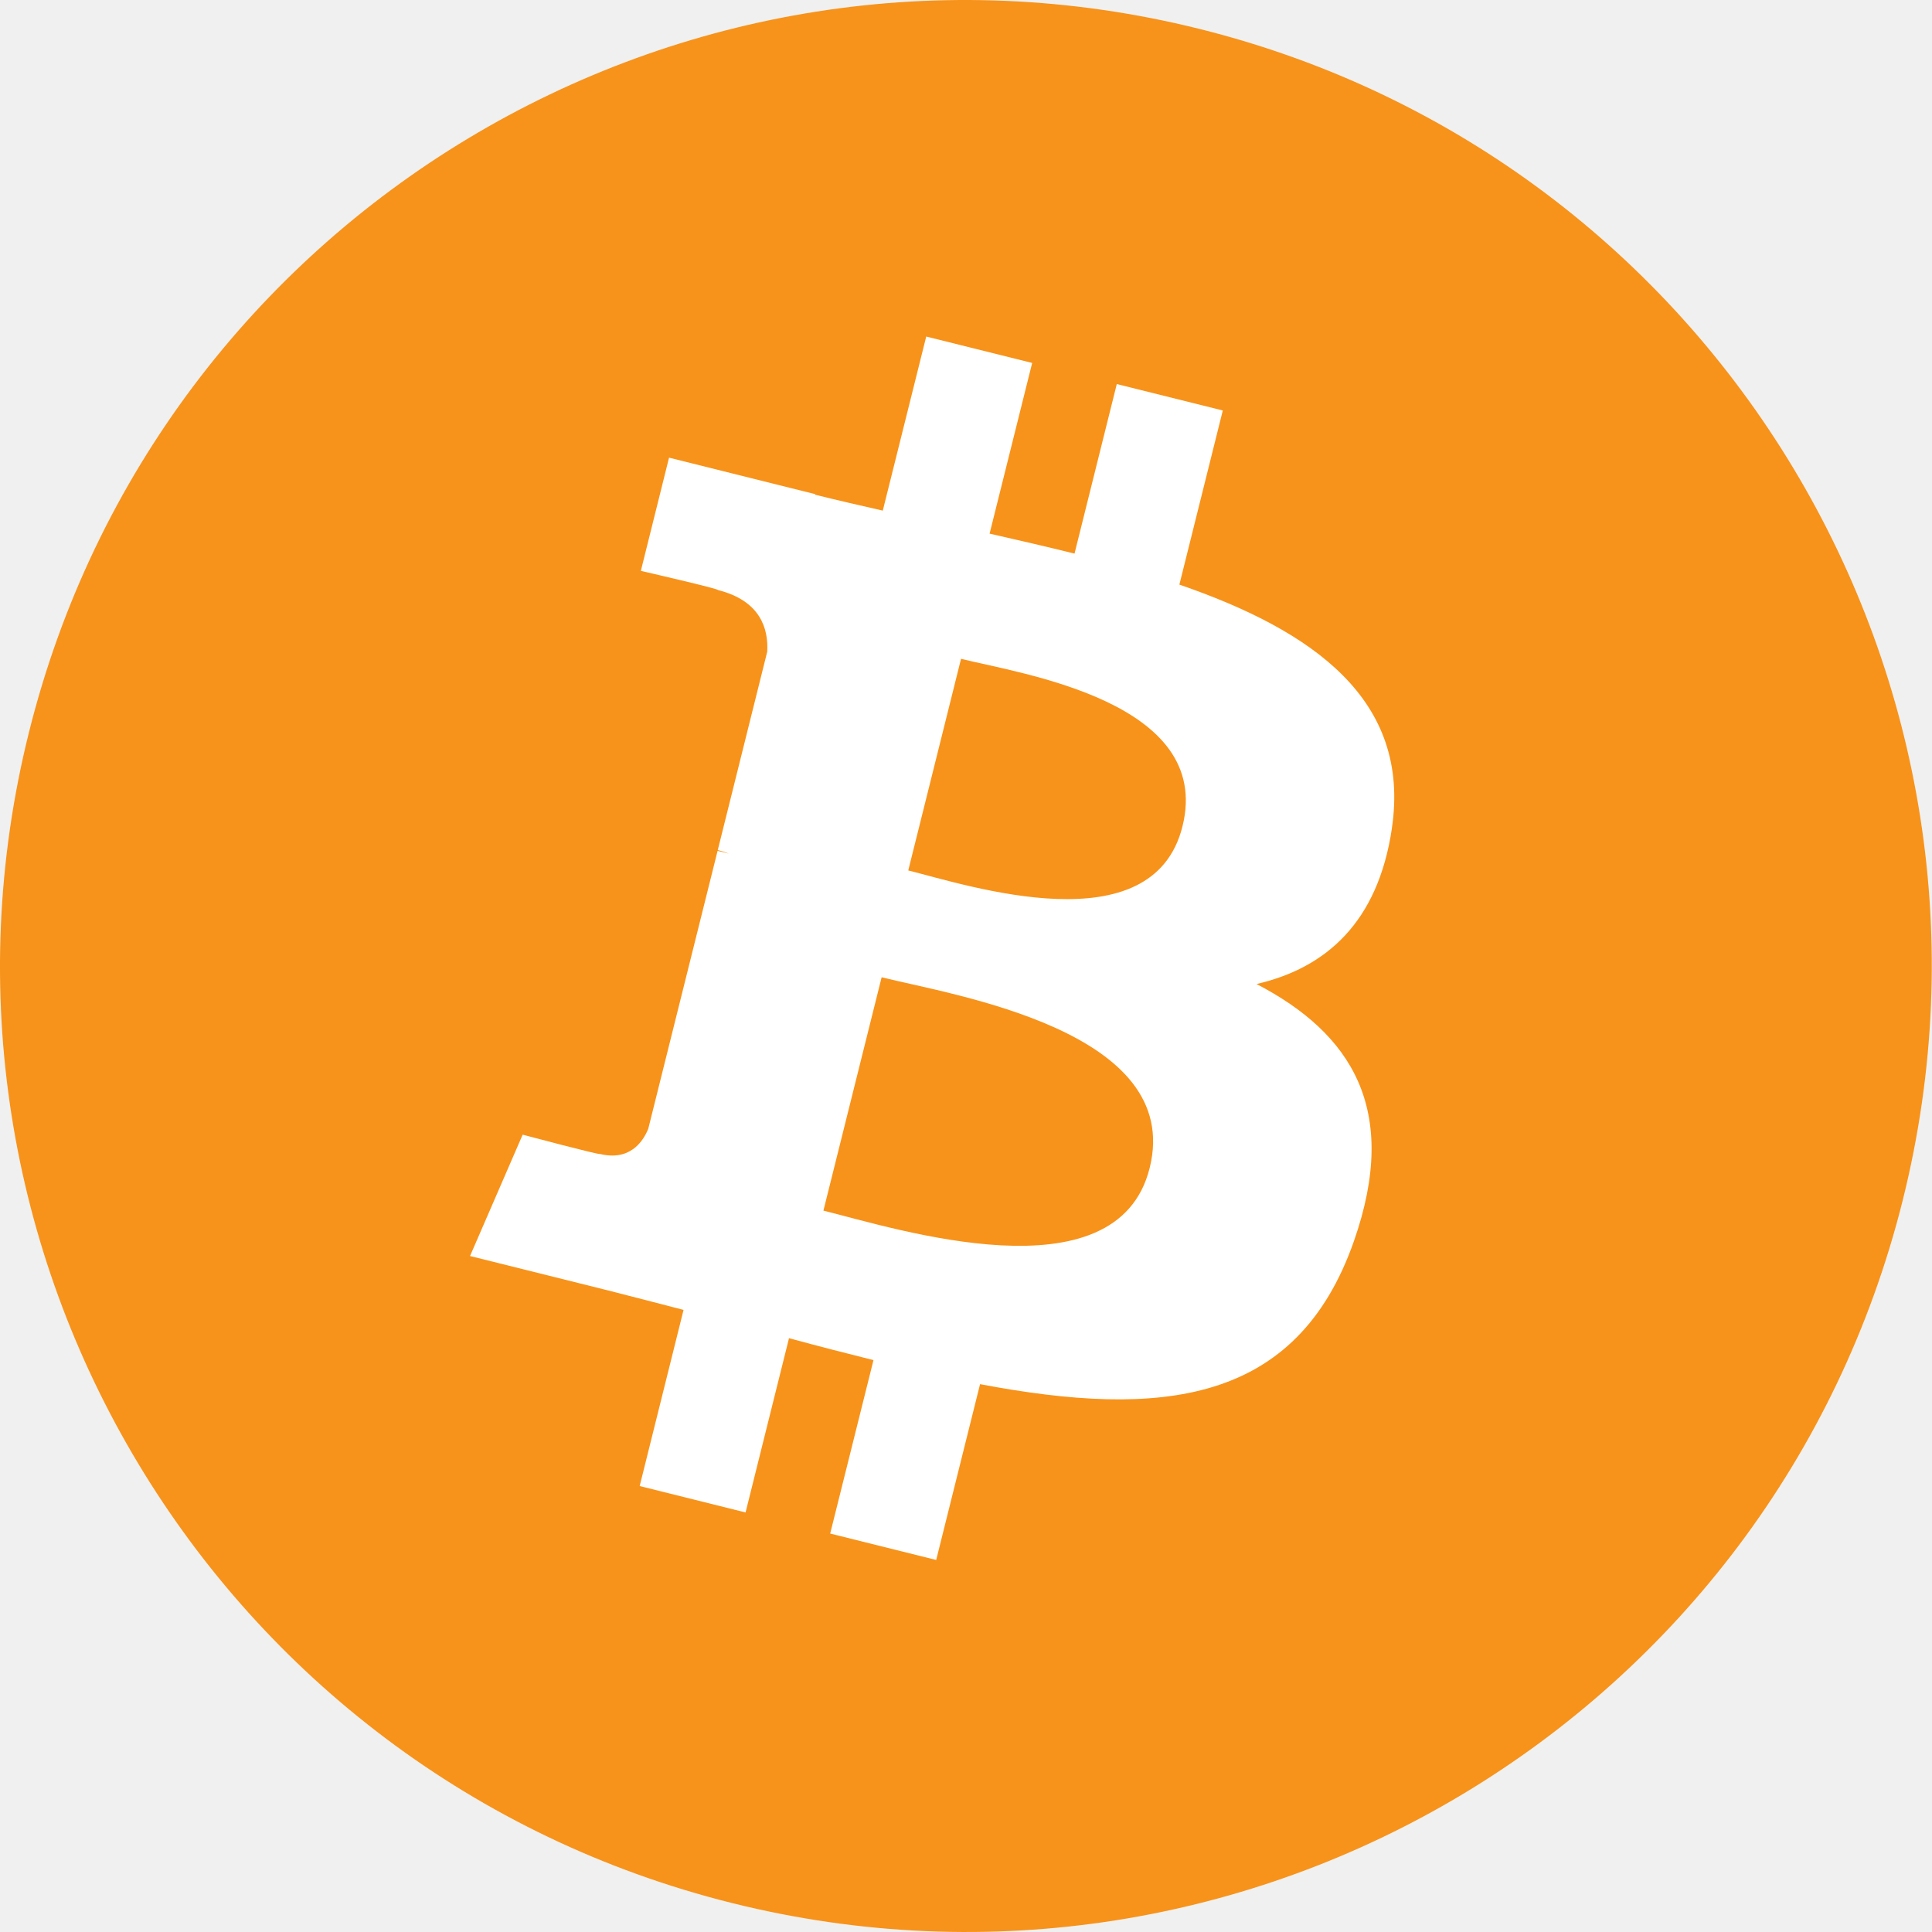
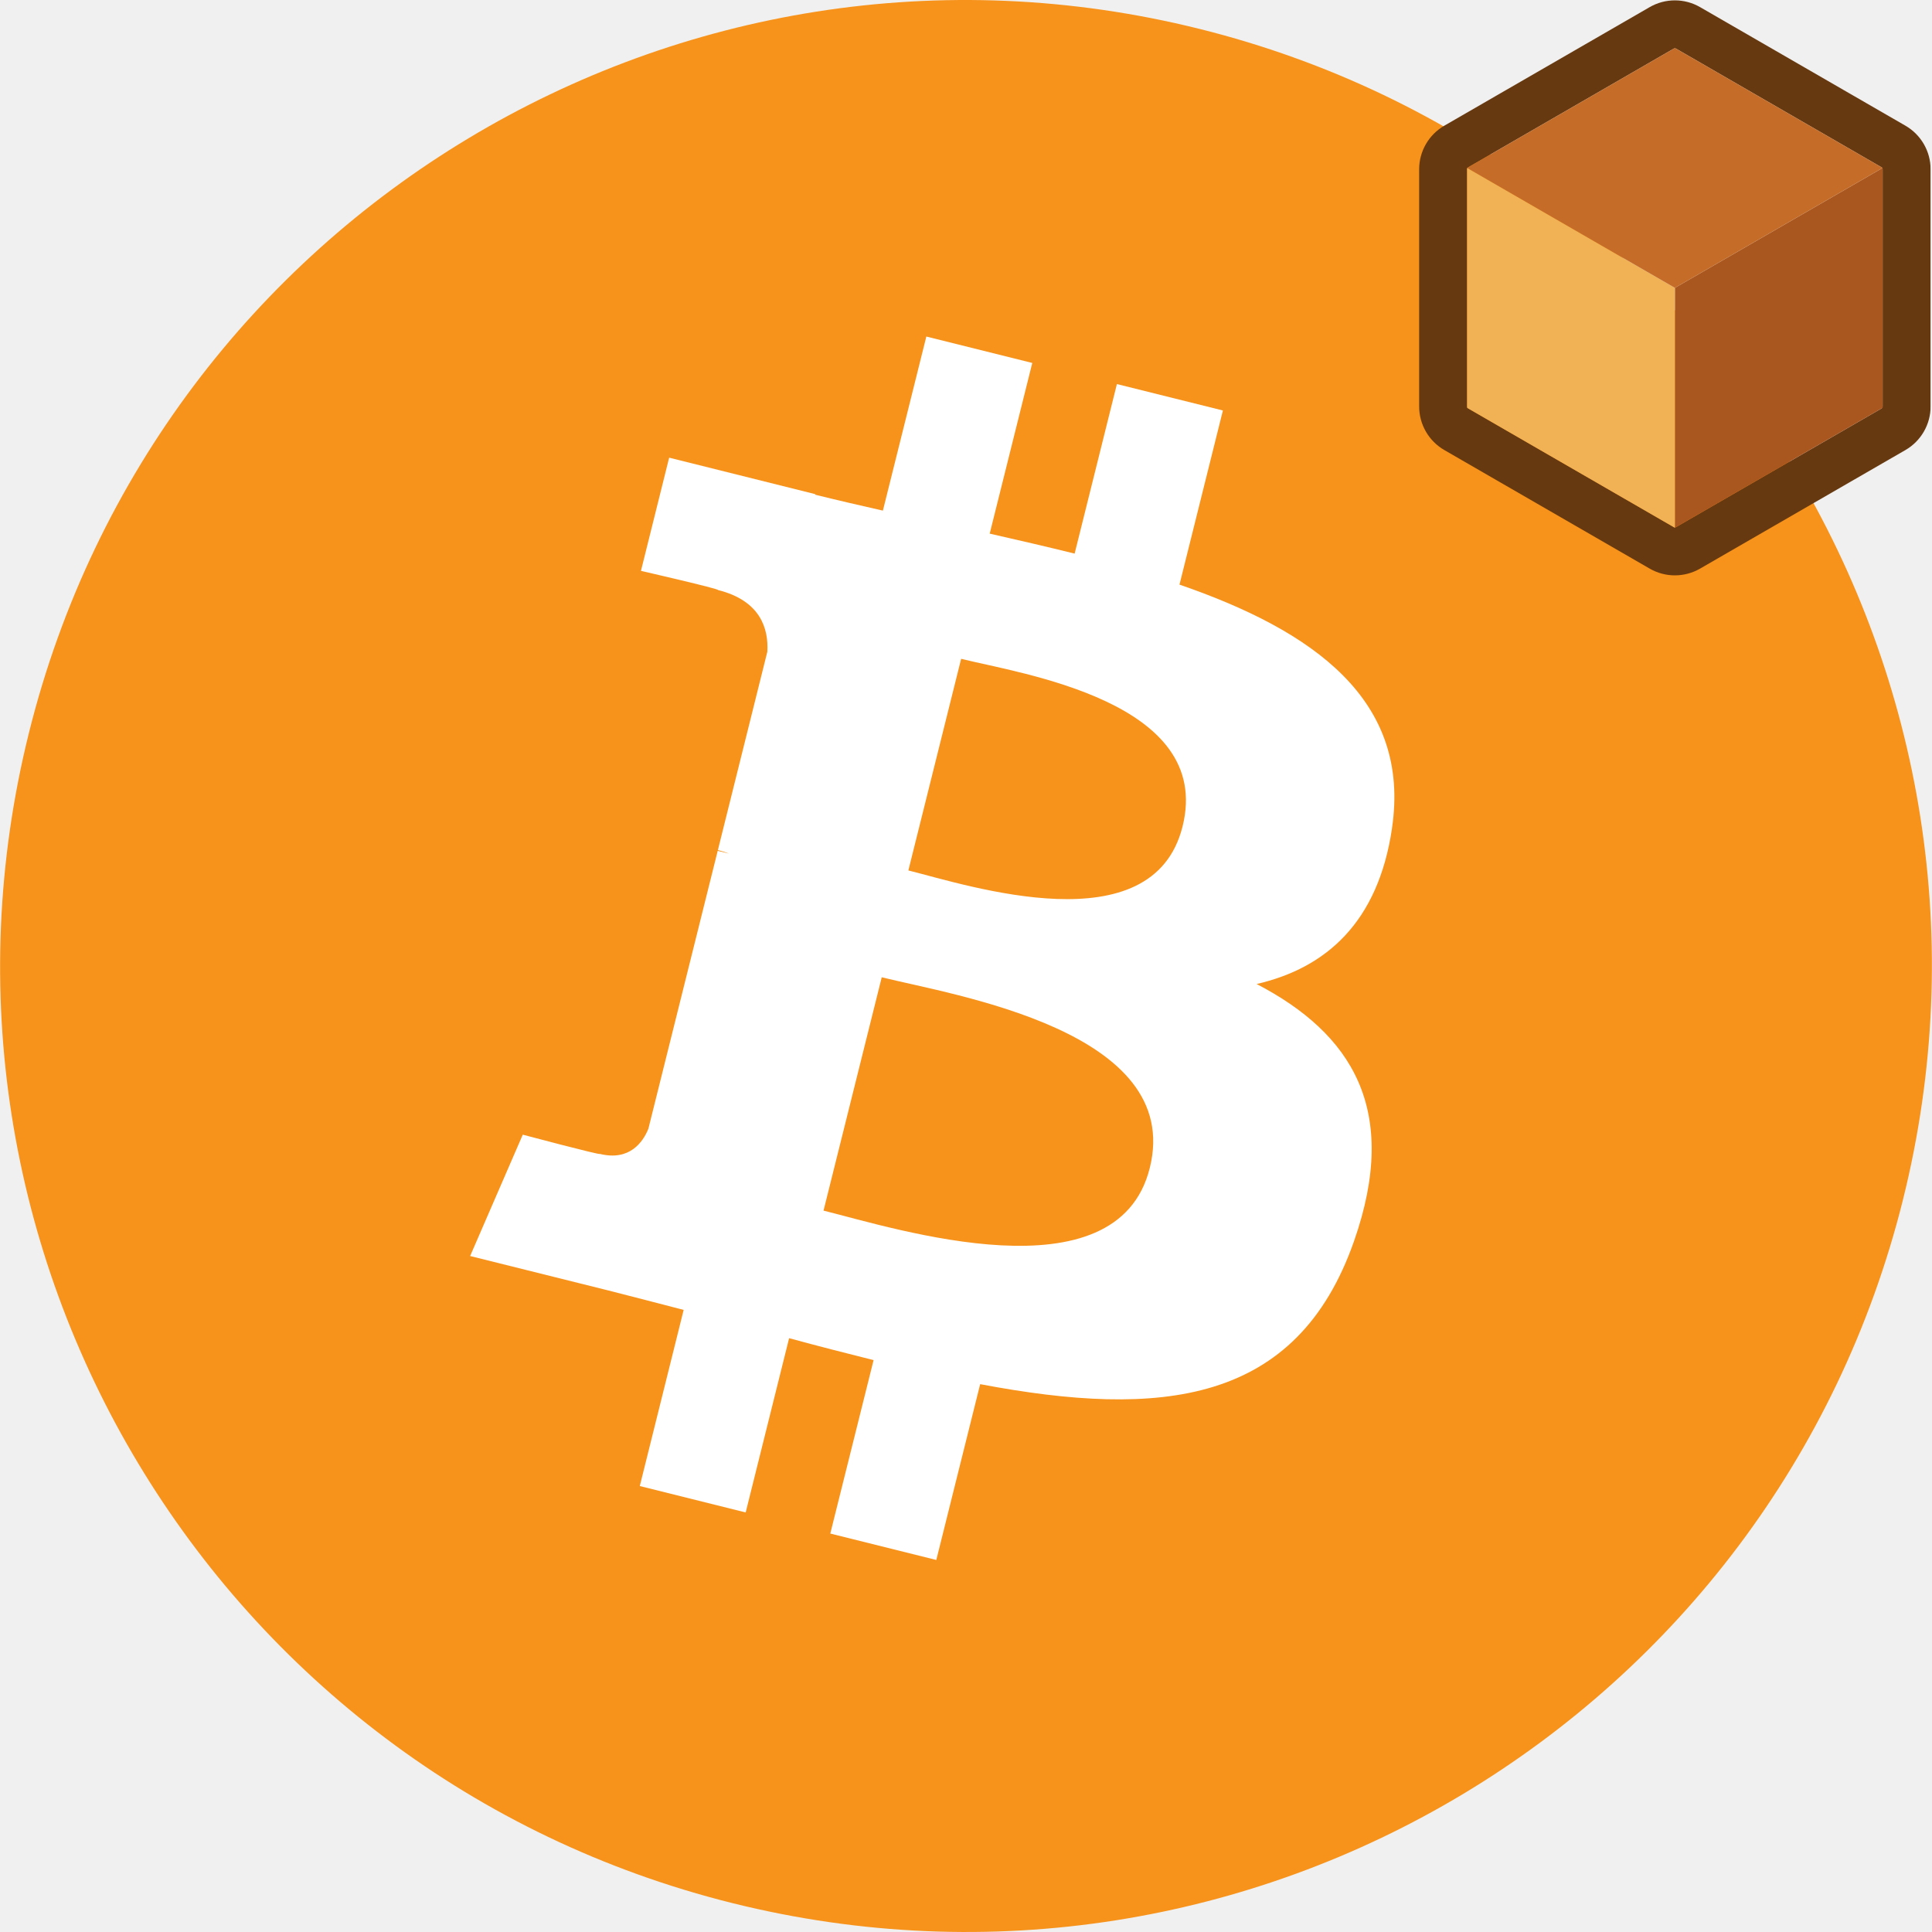
- <svg xmlns="http://www.w3.org/2000/svg" xml:space="preserve" width="100%" height="100%" version="1.1" shape-rendering="geometricPrecision" text-rendering="geometricPrecision" image-rendering="optimizeQuality" fill-rule="evenodd" clip-rule="evenodd" viewBox="0 0 4091.27 4091.73">
-   <g id="Layer_x0020_1">
-     <g id="_1421344023328">
-       <path fill="#F7931A" fill-rule="nonzero" d="M4030.06 2540.77c-273.24,1096.01 -1383.32,1763.02 -2479.46,1489.71 -1095.68,-273.24 -1762.69,-1383.39 -1489.33,-2479.31 273.12,-1096.13 1383.2,-1763.19 2479,-1489.95 1096.06,273.24 1763.03,1383.51 1489.76,2479.57l0.02 -0.02z" />
-       <path fill="white" fill-rule="nonzero" d="M2947.77 1754.38c40.72,-272.26 -166.56,-418.61 -450,-516.24l91.95 -368.8 -224.5 -55.94 -89.51 359.09c-59.02,-14.72 -119.63,-28.59 -179.87,-42.34l90.16 -361.46 -224.36 -55.94 -92 368.68c-48.84,-11.12 -96.81,-22.11 -143.35,-33.69l0.26 -1.16 -309.59 -77.31 -59.72 239.78c0,0 166.56,38.18 163.05,40.53 90.91,22.69 107.35,82.87 104.62,130.57l-104.74 420.15c6.26,1.59 14.38,3.89 23.34,7.49 -7.49,-1.86 -15.46,-3.89 -23.73,-5.87l-146.81 588.57c-11.11,27.62 -39.31,69.07 -102.87,53.33 2.25,3.26 -163.17,-40.72 -163.17,-40.72l-111.46 256.98 292.15 72.83c54.35,13.63 107.61,27.89 160.06,41.3l-92.9 373.03 224.24 55.94 92 -369.07c61.26,16.63 120.71,31.97 178.91,46.43l-91.69 367.33 224.51 55.94 92.89 -372.33c382.82,72.45 670.67,43.24 791.83,-303.02 97.63,-278.78 -4.86,-439.58 -206.26,-544.44 146.69,-33.83 257.18,-130.31 286.64,-329.61l-0.07 -0.05zm-512.93 719.26c-69.38,278.78 -538.76,128.08 -690.94,90.29l123.28 -494.2c152.17,37.99 640.17,113.17 567.67,403.91zm69.43 -723.3c-63.29,253.58 -453.96,124.75 -580.69,93.16l111.77 -448.21c126.73,31.59 534.85,90.55 468.94,355.05l-0.02 0z" />
-     </g>
+ <svg xmlns="http://www.w3.org/2000/svg" width="500" height="500" viewBox="0 0 500 500" fill="none">
+   <path d="M492.492 310.476C459.103 444.406 323.454 525.913 189.508 492.515C55.618 459.126 -25.889 323.468 7.515 189.549C40.89 55.605 176.539 -25.908 310.443 7.481C444.379 40.87 525.882 176.543 492.489 310.479L492.491 310.476H492.492Z" fill="#F7931A" />
+   <path d="M360.239 214.381C365.215 181.112 339.886 163.228 305.25 151.298L316.486 106.231L289.053 99.396L278.115 143.276C270.903 141.477 263.496 139.782 256.135 138.102L267.152 93.932L239.736 87.096L228.494 132.148C222.526 130.789 216.664 129.446 210.977 128.031L211.009 127.89L173.177 118.443L165.88 147.743C165.88 147.743 186.233 152.409 185.804 152.696C196.913 155.468 198.922 162.822 198.588 168.651L185.79 219.993C186.554 220.187 187.547 220.468 188.642 220.908C187.726 220.681 186.752 220.432 185.742 220.191L167.802 292.112C166.444 295.488 162.998 300.553 155.232 298.629C155.506 299.028 135.293 293.653 135.293 293.653L121.672 325.056L157.372 333.955C164.014 335.621 170.522 337.363 176.931 339.002L165.579 384.586L192.981 391.421L204.223 346.322C211.709 348.354 218.974 350.228 226.085 351.995L214.881 396.882L242.316 403.718L253.667 358.22C300.446 367.073 335.621 363.504 350.426 321.192C362.357 287.126 349.833 267.476 325.222 254.662C343.147 250.529 356.649 238.739 360.249 214.385L360.24 214.379L360.239 214.381ZM297.56 302.273C289.082 336.339 231.725 317.924 213.129 313.306L228.193 252.916C246.788 257.559 306.421 266.745 297.561 302.273H297.56ZM306.044 213.888C298.31 244.874 250.571 229.132 235.085 225.271L248.743 170.501C264.229 174.361 314.101 181.566 306.047 213.888H306.044Z" fill="white" />
+   <g clip-path="url(#clip0_35_43)">
+     <mask id="path-3-outside-1_35_43" maskUnits="userSpaceOnUse" x="366.691" y="-0.583" width="133" height="150" fill="black">
+       <rect fill="white" x="366.691" y="-0.583" width="133" height="150" />
+       <path d="M433.146 12.596C433.338 12.485 433.575 12.485 433.767 12.596L486.912 43.279C487.104 43.39 487.222 43.595 487.222 43.817V105.183C487.222 105.405 487.104 105.61 486.912 105.721L433.767 136.404C433.575 136.515 433.338 136.515 433.146 136.404L380.001 105.721C379.809 105.61 379.691 105.405 379.691 105.183V43.817C379.691 43.595 379.809 43.39 380.001 43.279L433.146 12.596Z" />
+     </mask>
+     <path d="M433.767 12.596L439.975 1.843L433.767 12.596ZM433.146 12.596L426.938 1.843L433.146 12.596ZM380.001 43.279L386.209 54.032L380.001 43.279ZM380.001 105.721L386.209 94.968L380.001 105.721ZM433.767 136.404L439.975 147.157L433.767 136.404ZM433.146 136.404L426.938 147.157L433.146 136.404ZM486.912 105.721L480.703 94.968L486.912 105.721ZM486.912 43.279L493.12 32.526L486.912 43.279ZM474.805 43.817V105.183H499.639V43.817H474.805ZM480.703 94.968L427.558 125.651L439.975 147.157L493.12 116.474L480.703 94.968ZM439.354 125.651L386.209 94.968L373.793 116.474L426.938 147.157L439.354 125.651ZM392.107 105.183V43.817H367.274V105.183H392.107ZM427.559 23.349L480.703 54.032L493.12 32.526L439.975 1.843L427.559 23.349ZM386.209 54.032L439.354 23.349L426.938 1.843L373.793 32.526L386.209 54.032ZM439.975 1.843C435.941 -0.486 430.972 -0.486 426.938 1.843L439.354 23.349C435.705 25.456 431.208 25.456 427.559 23.349L439.975 1.843ZM392.107 43.817C392.107 48.031 389.859 51.925 386.209 54.032L373.793 32.526C369.759 34.855 367.274 39.159 367.274 43.817H392.107ZM386.209 94.968C389.859 97.075 392.107 100.969 392.107 105.183H367.274C367.274 109.841 369.759 114.145 373.793 116.474L386.209 94.968ZM427.558 125.651C431.208 123.544 435.705 123.544 439.354 125.651L426.938 147.157C430.971 149.486 435.941 149.486 439.975 147.157L427.558 125.651ZM474.805 105.183C474.805 100.969 477.054 97.075 480.703 94.968L493.12 116.474C497.154 114.145 499.639 109.841 499.639 105.183H474.805ZM499.639 43.817C499.639 39.159 497.154 34.855 493.12 32.526L480.703 54.032C477.054 51.925 474.805 48.031 474.805 43.817H499.639Z" fill="#673910" mask="url(#path-3-outside-1_35_43)" />
+     <path d="M487.222 105.542V43.458L433.456 74.5V136.583L487.222 105.542Z" fill="#AA561F" />
+     <path d="M379.691 105.542L433.456 136.583V74.5L379.691 43.458V105.542Z" fill="#F1B155" />
+     <path d="M487.222 43.458L433.456 12.417L379.691 43.458L433.456 74.5L487.222 43.458Z" fill="#C56D28" />
  </g>
+   <defs>
+     <clipPath id="clip0_35_43">
+       <rect width="132.858" height="149" fill="white" transform="translate(367.142)" />
+     </clipPath>
+   </defs>
</svg>
